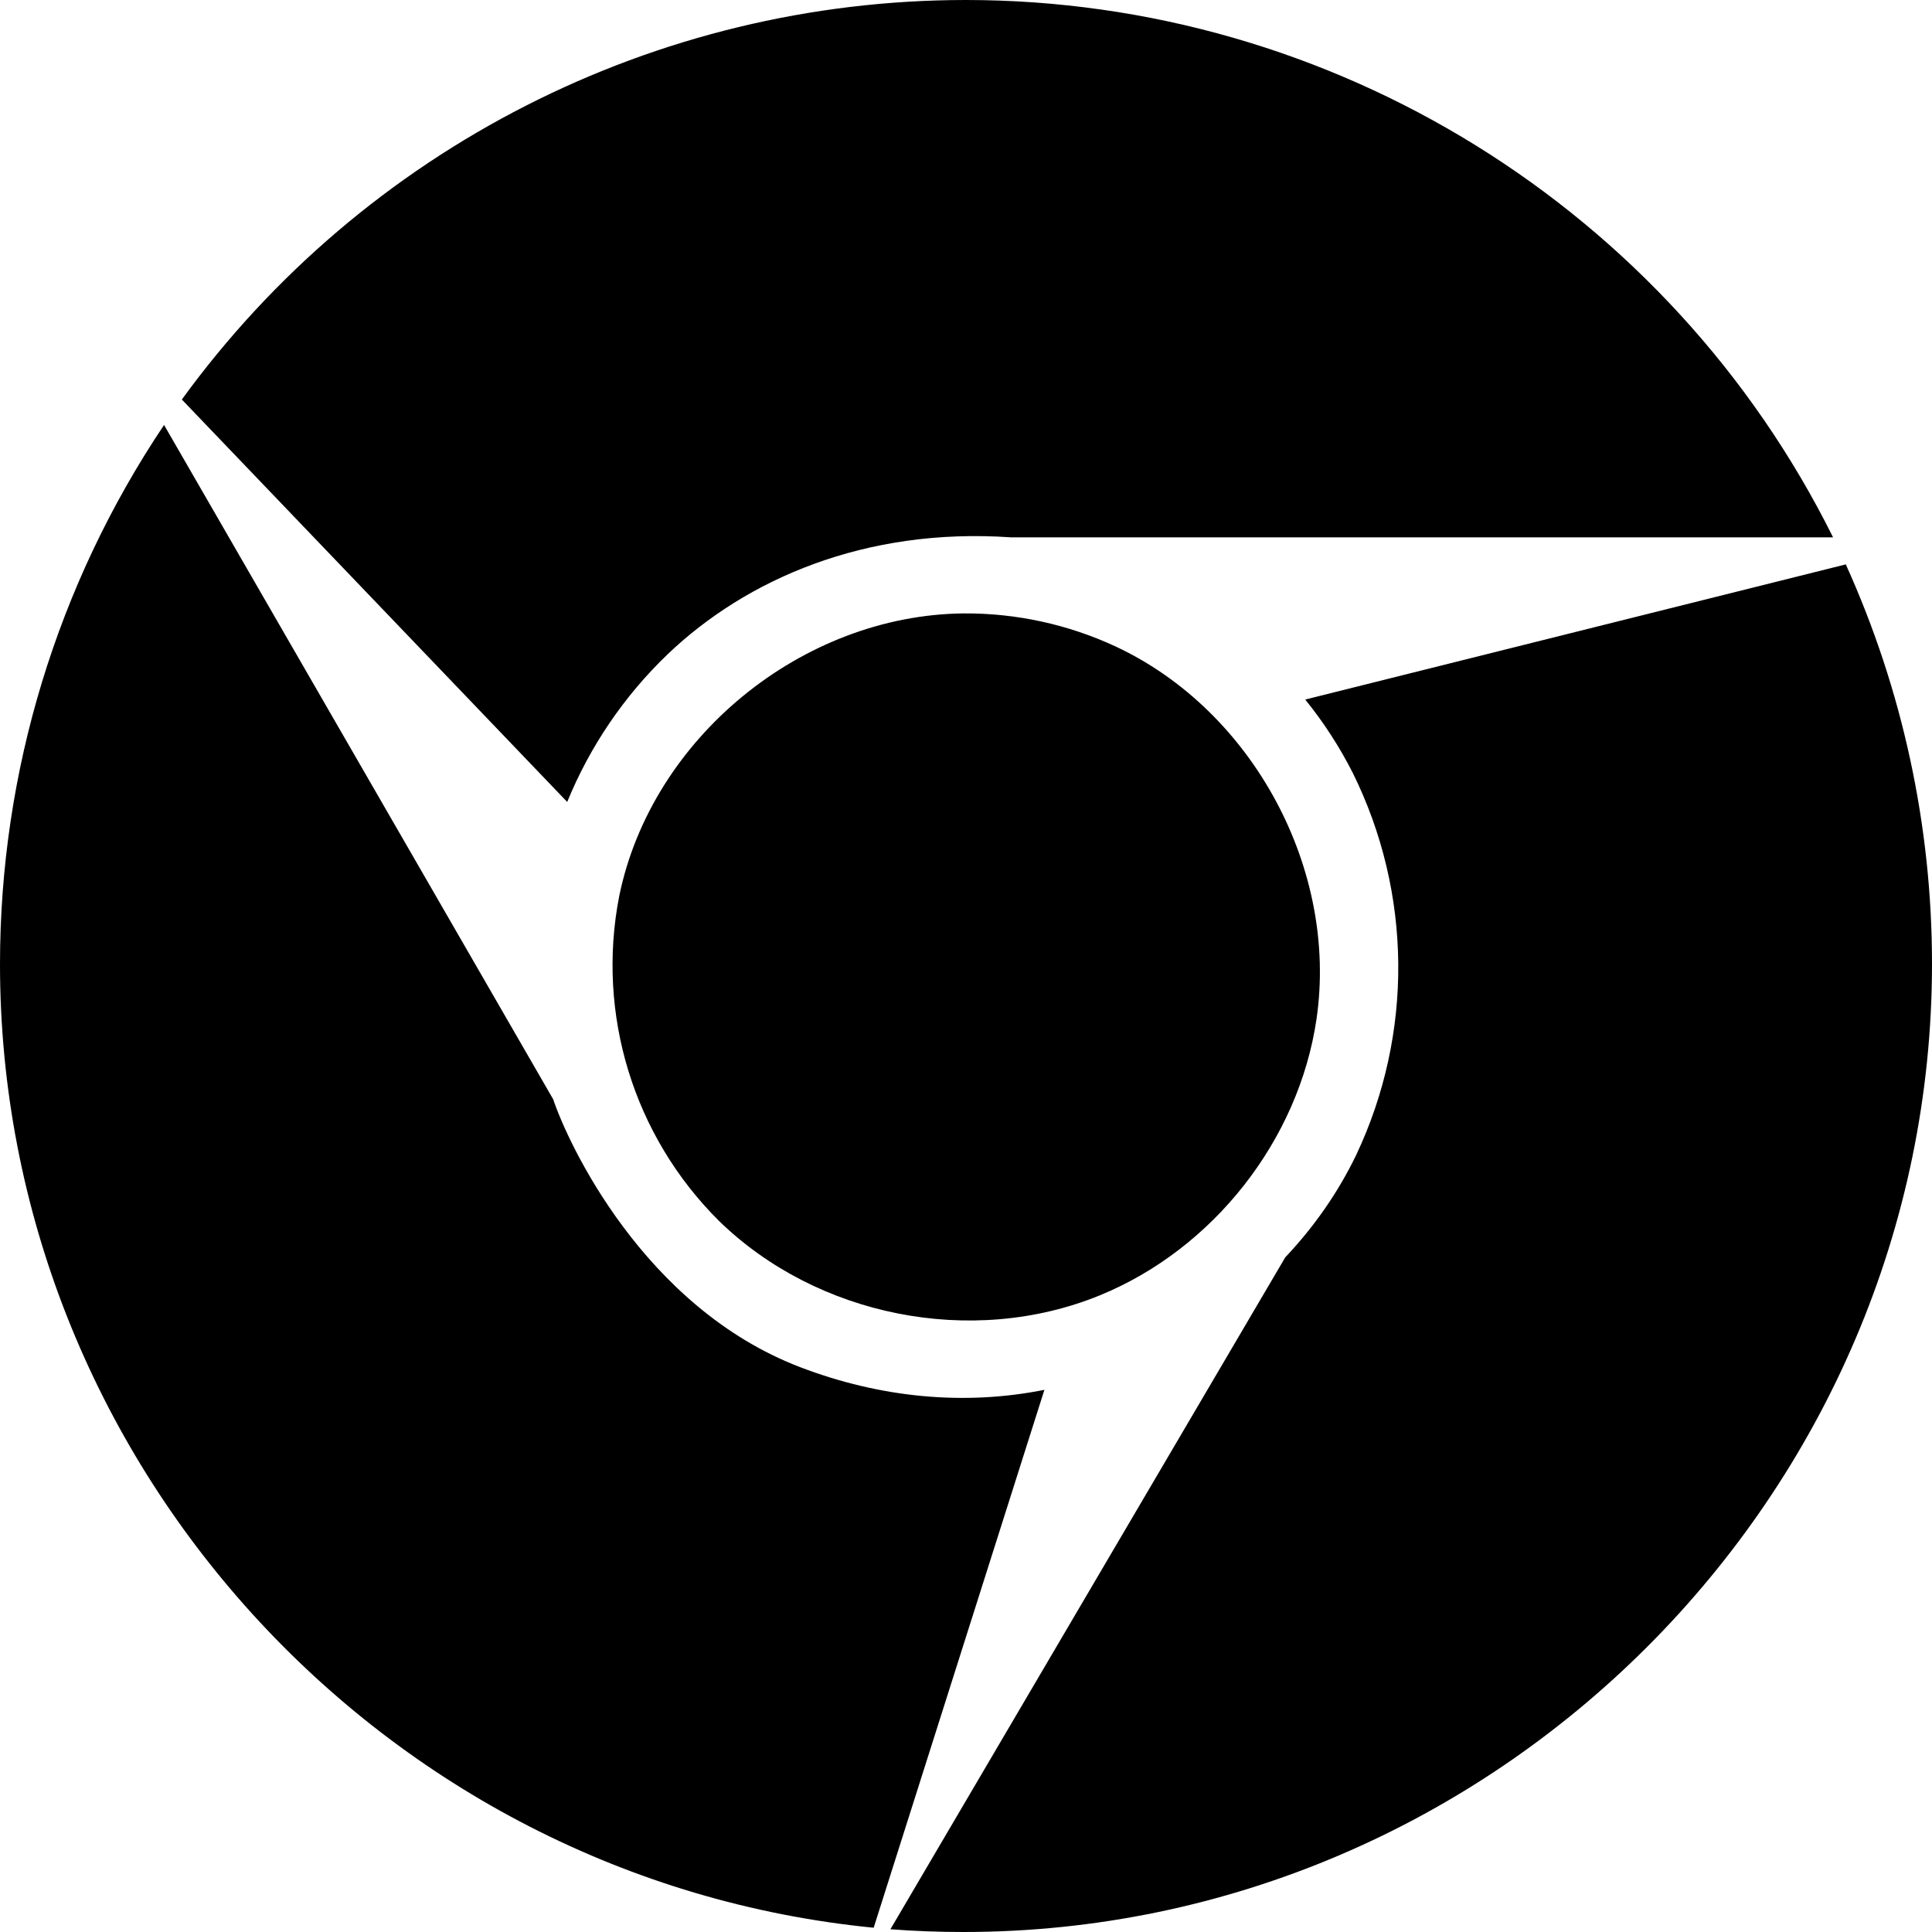
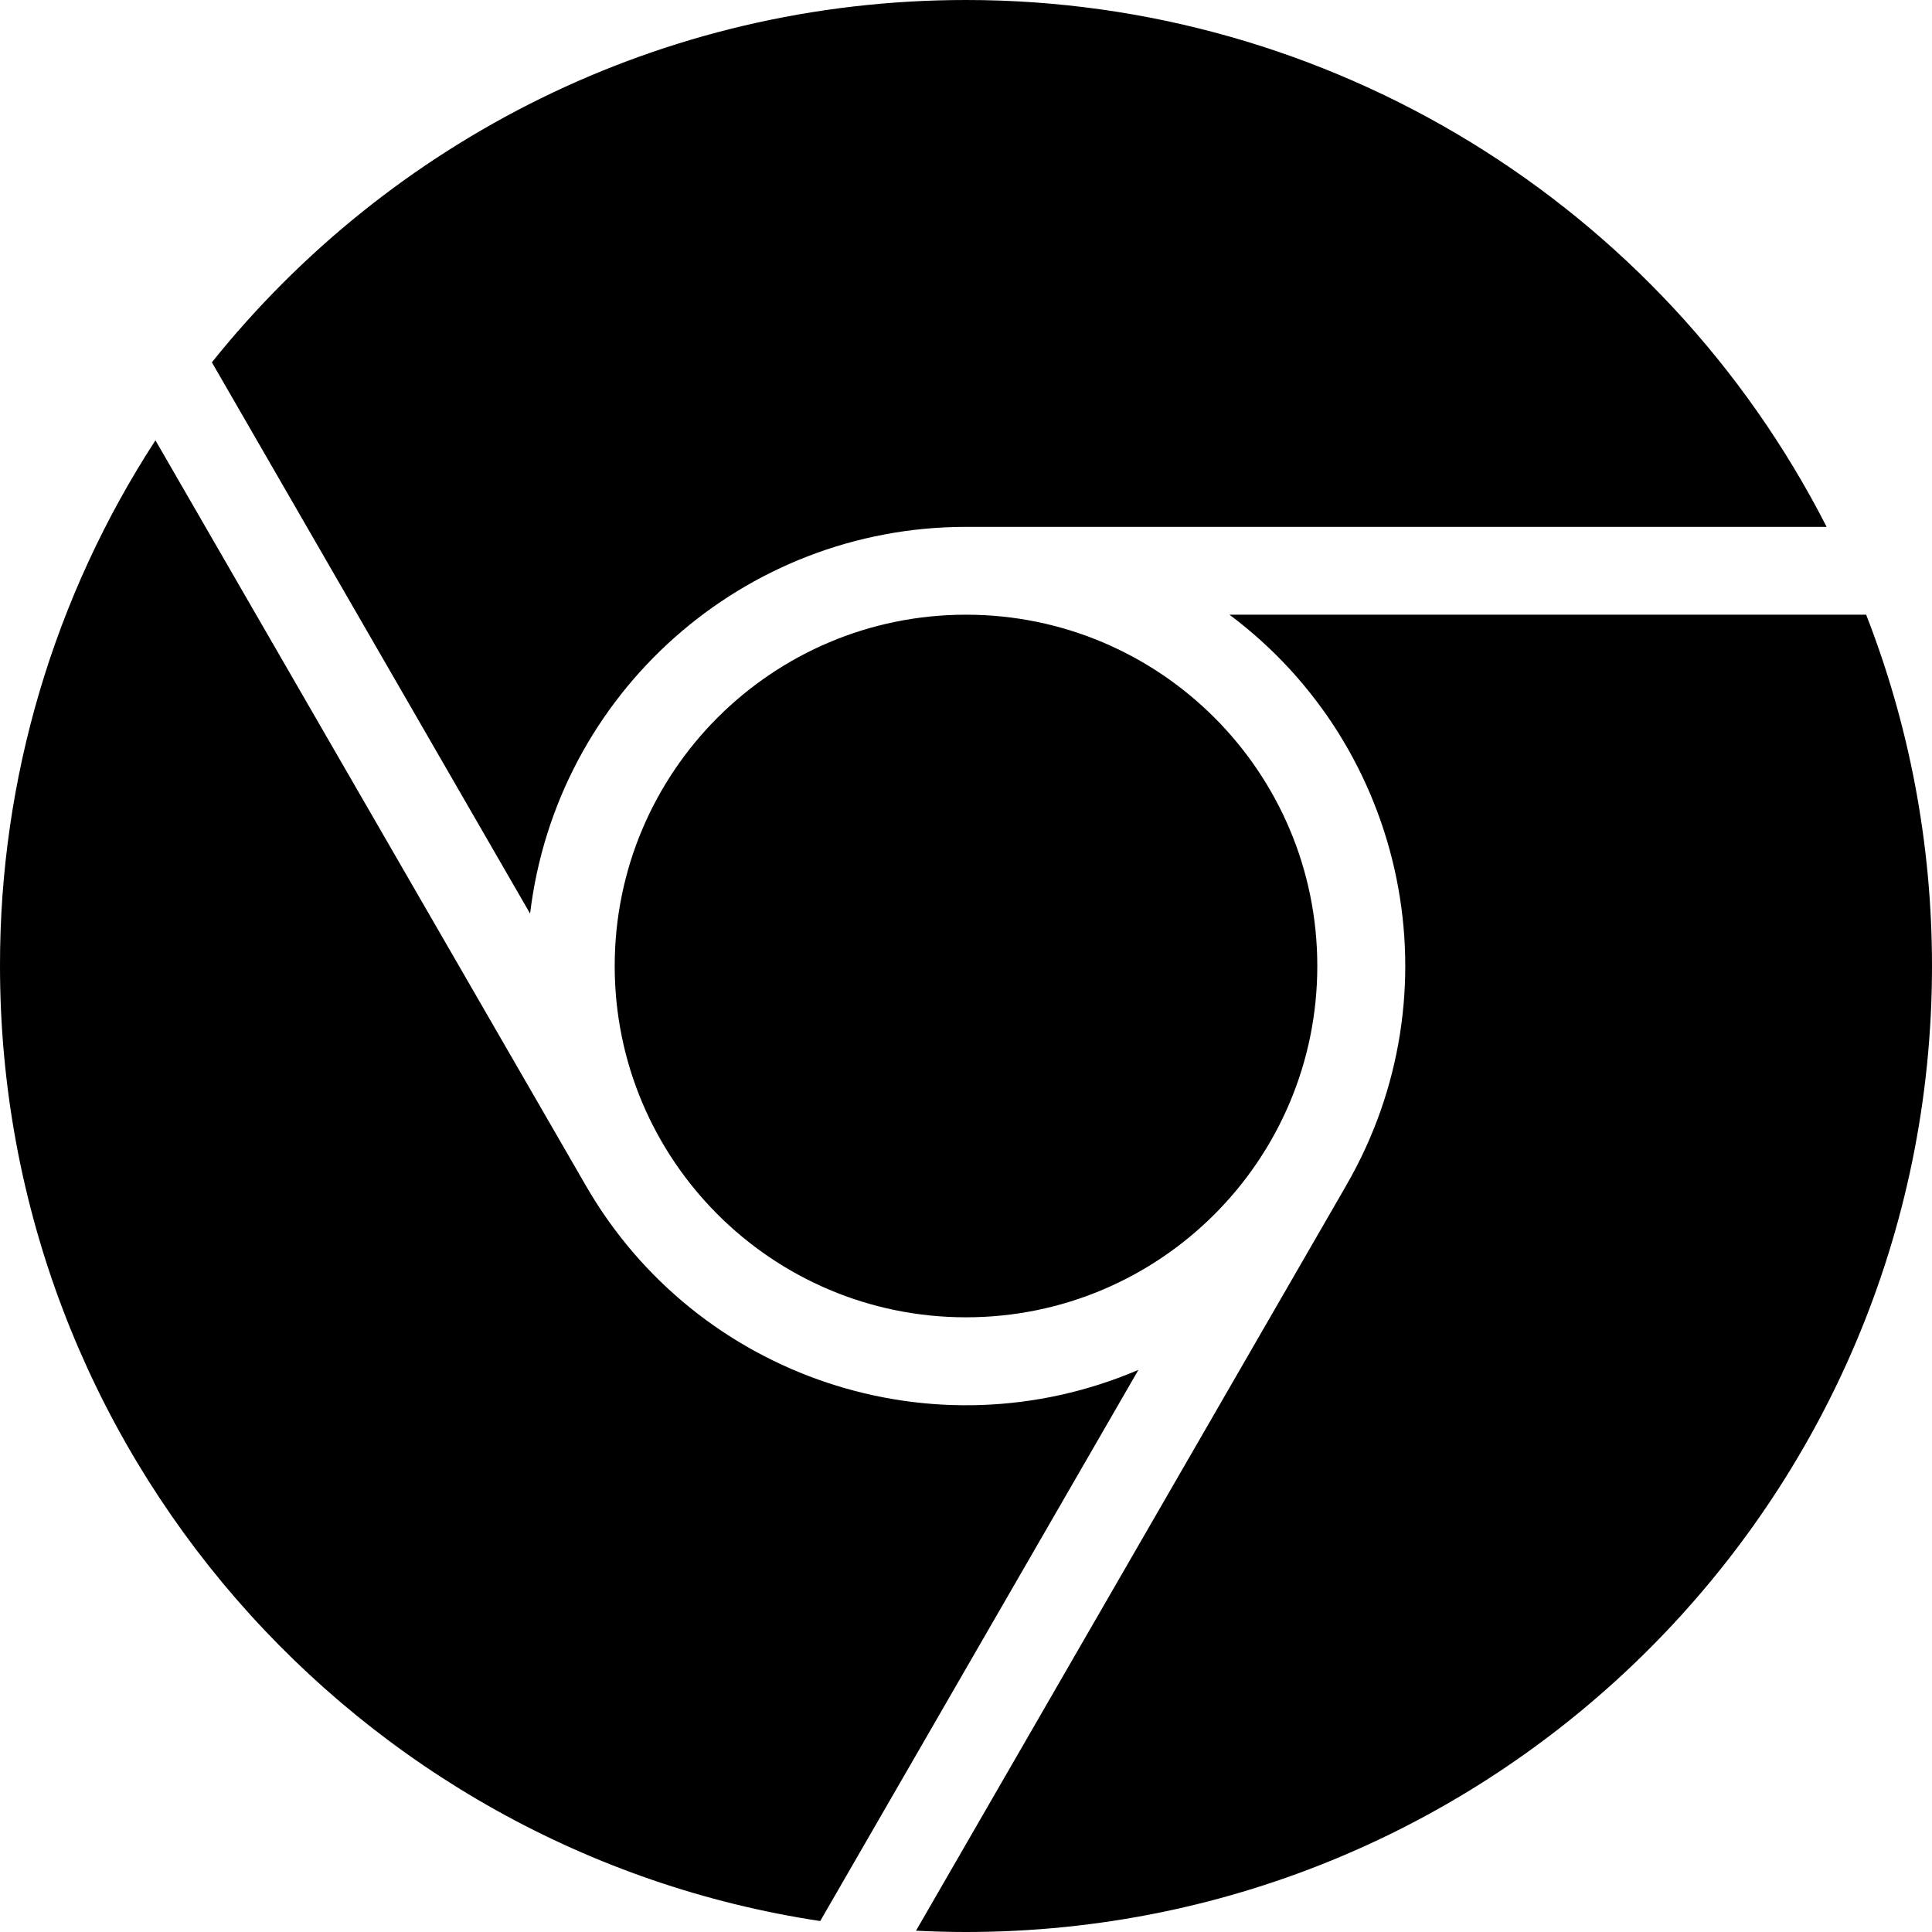
<svg xmlns="http://www.w3.org/2000/svg" role="img" viewBox="0 0 24 24">
-   <path d="M16.214 8.69l6.715-1.679A12.027 12.027 0 0 1 24 11.972C24 18.57 18.569 24 11.968 24c-.302 0-.605-.011-.907-.034l4.905-8.347c.356-.376.655-.803.881-1.271a5.451 5.451 0 0 0-.043-4.748 5.156 5.156 0 0 0-.59-.91zm-3.24 8.575l-2.121 6.682C4.738 23.345 0 18.14 0 11.977 0 9.592.709 7.26 2.038 5.279l4.834 8.377c.18.539 1.119 2.581 3.067 3.327.998.382 2.041.481 3.035.282zM11.973 7.62c-2.006.019-3.878 1.544-4.281 3.512a4.478 4.478 0 0 0 1.237 4.032c1.214 1.186 3.14 1.578 4.734.927 1.408-.576 2.47-1.927 2.691-3.431.272-1.856-.788-3.832-2.495-4.629a4.413 4.413 0 0 0-1.886-.411zM7.046 9.962L2.259 4.963A12.043 12.043 0 0 1 11.997 0c4.56 0 8.744 2.592 10.774 6.675H12.558c-1.811-.125-3.288.52-4.265 1.453a5.345 5.345 0 0 0-1.247 1.834z" />
+   <path d="M12 0C8.21 0 4.831 1.757 2.632 4.501l3.953 6.848A5.454 5.454 0 0 1 12 6.545h10.691A12 12 0 0 0 12 0zM1.931 5.47A11.943 11.943 0 0 0 0 12c0 6.012 4.42 10.991 10.189 11.864l3.953-6.847a5.45 5.45 0 0 1-6.865-2.29zm13.342 2.166a5.446 5.446 0 0 1 1.45 7.09l.002.001h-.002l-5.344 9.257c.206.01.413.016.621.016 6.627 0 12-5.373 12-12 0-1.54-.29-3.011-.818-4.364zM12 16.364a4.364 4.364 0 1 1 0-8.728 4.364 4.364 0 0 1 0 8.728Z" />
</svg>
